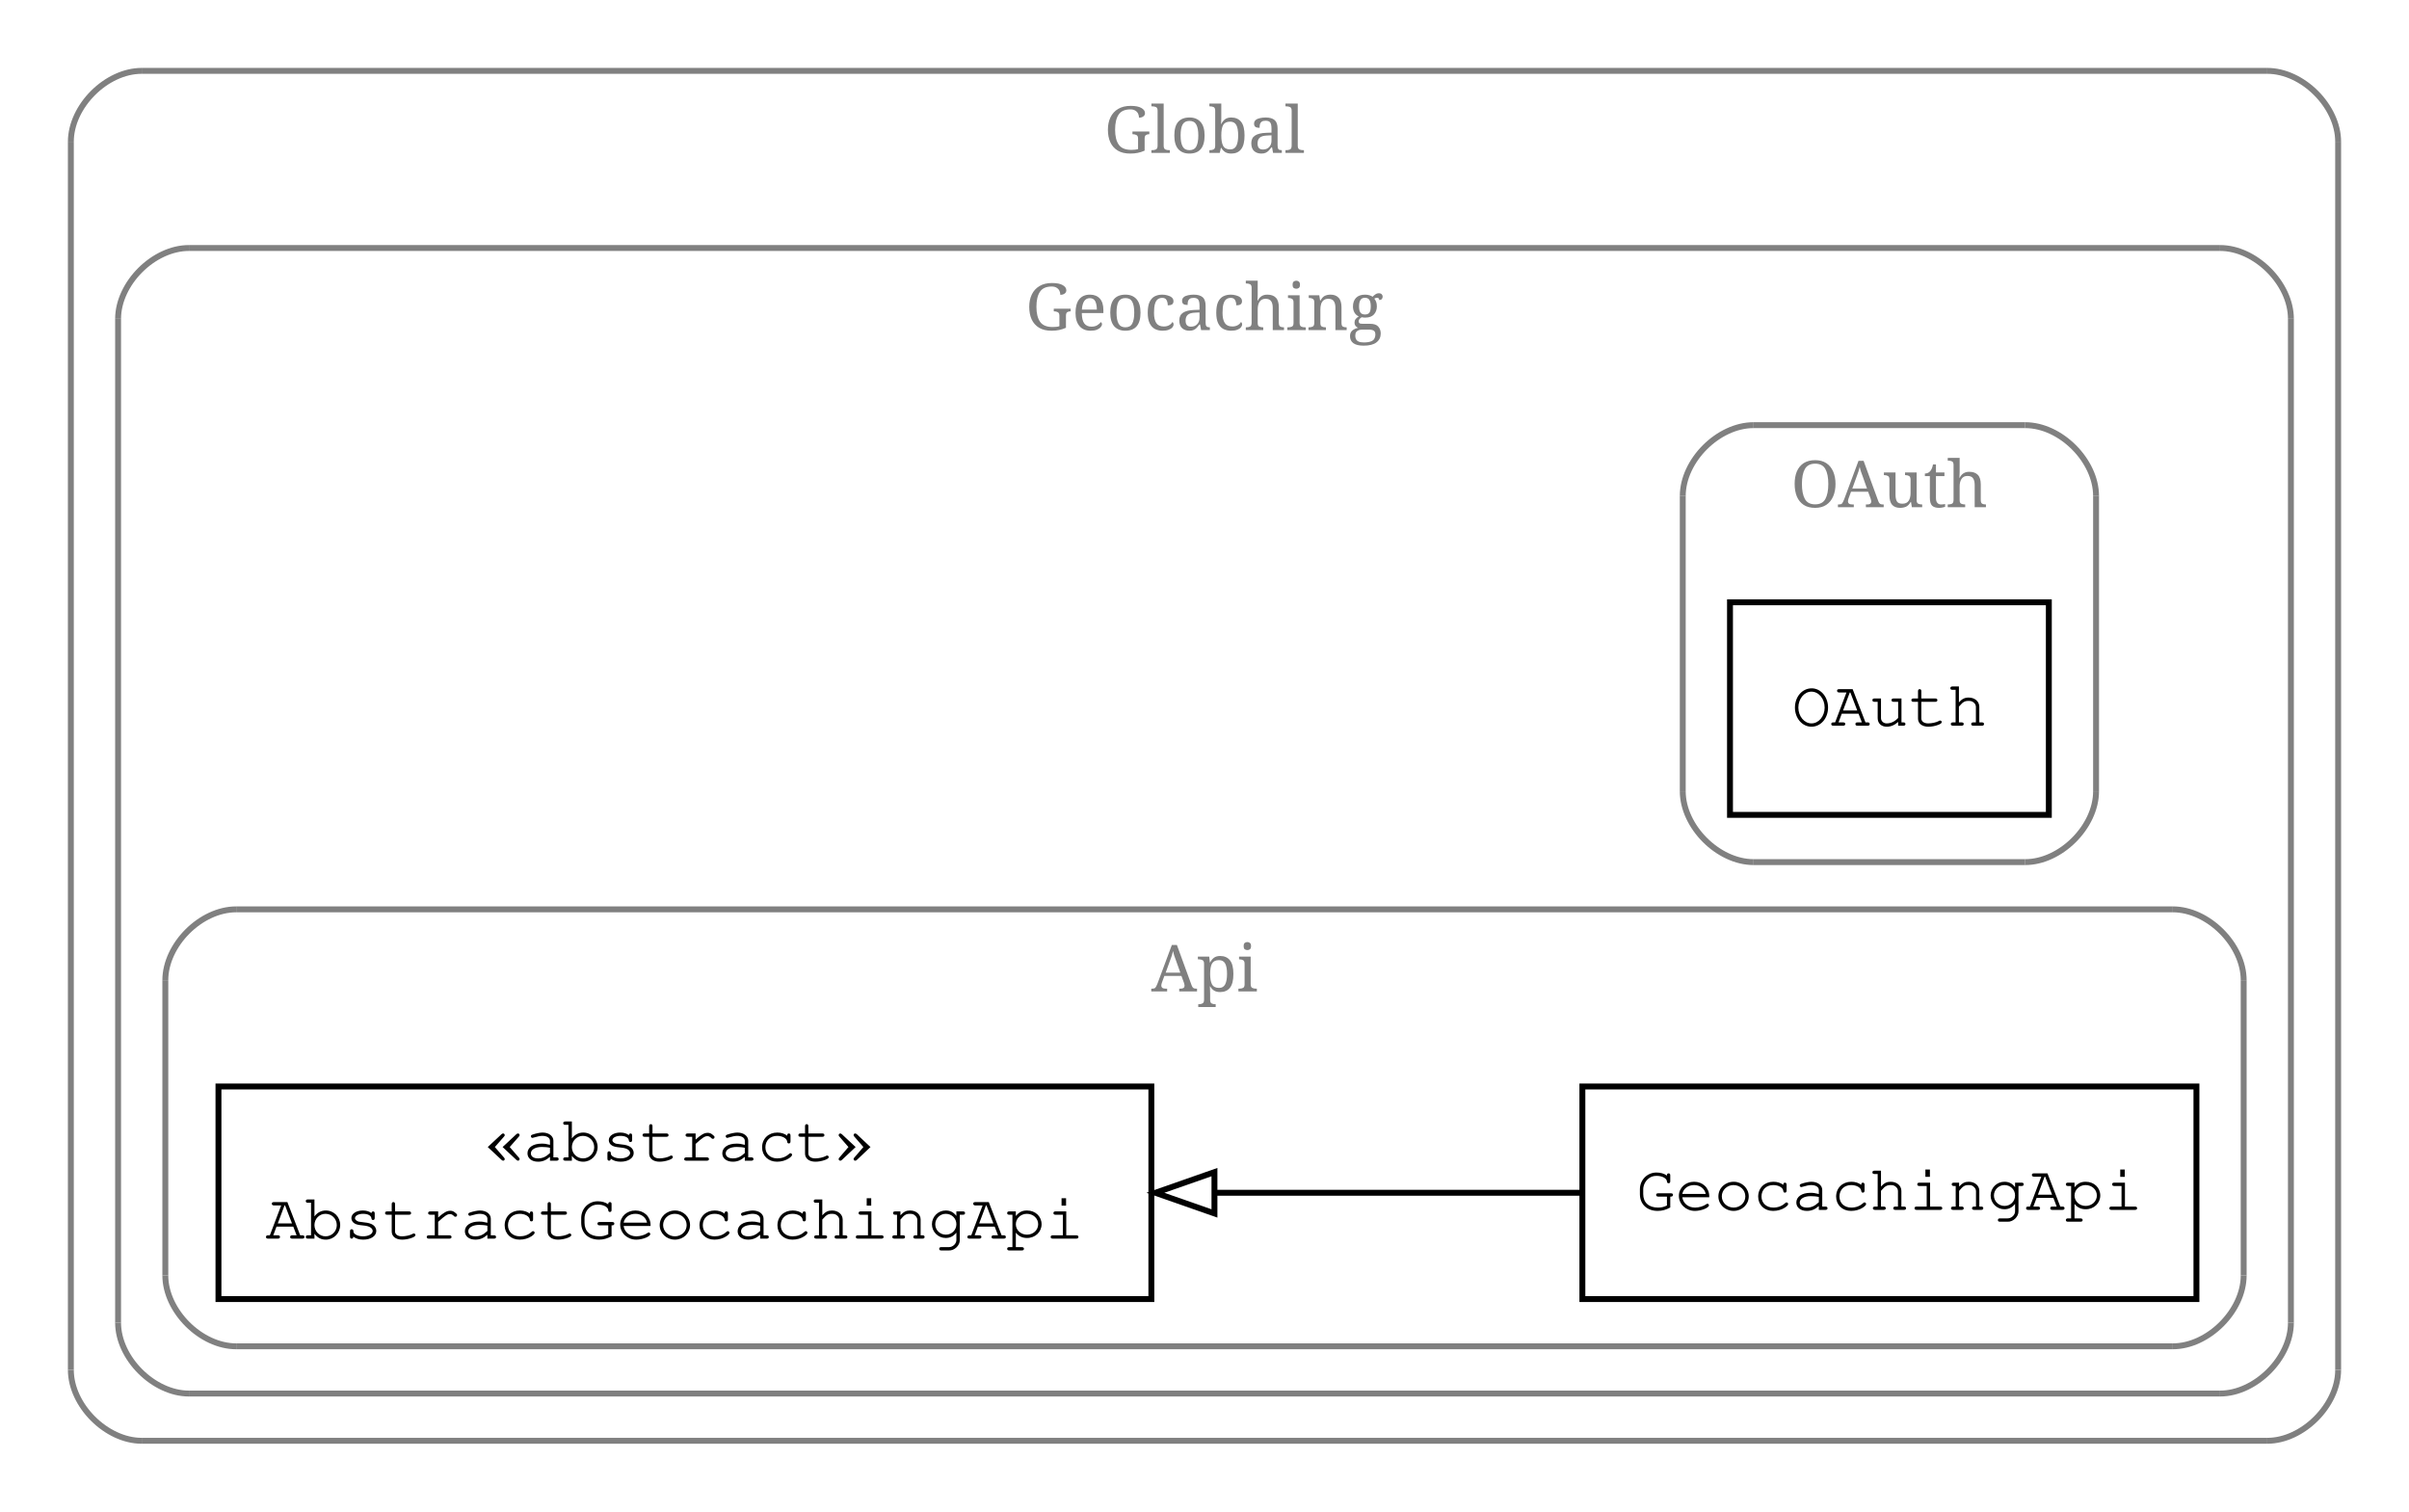
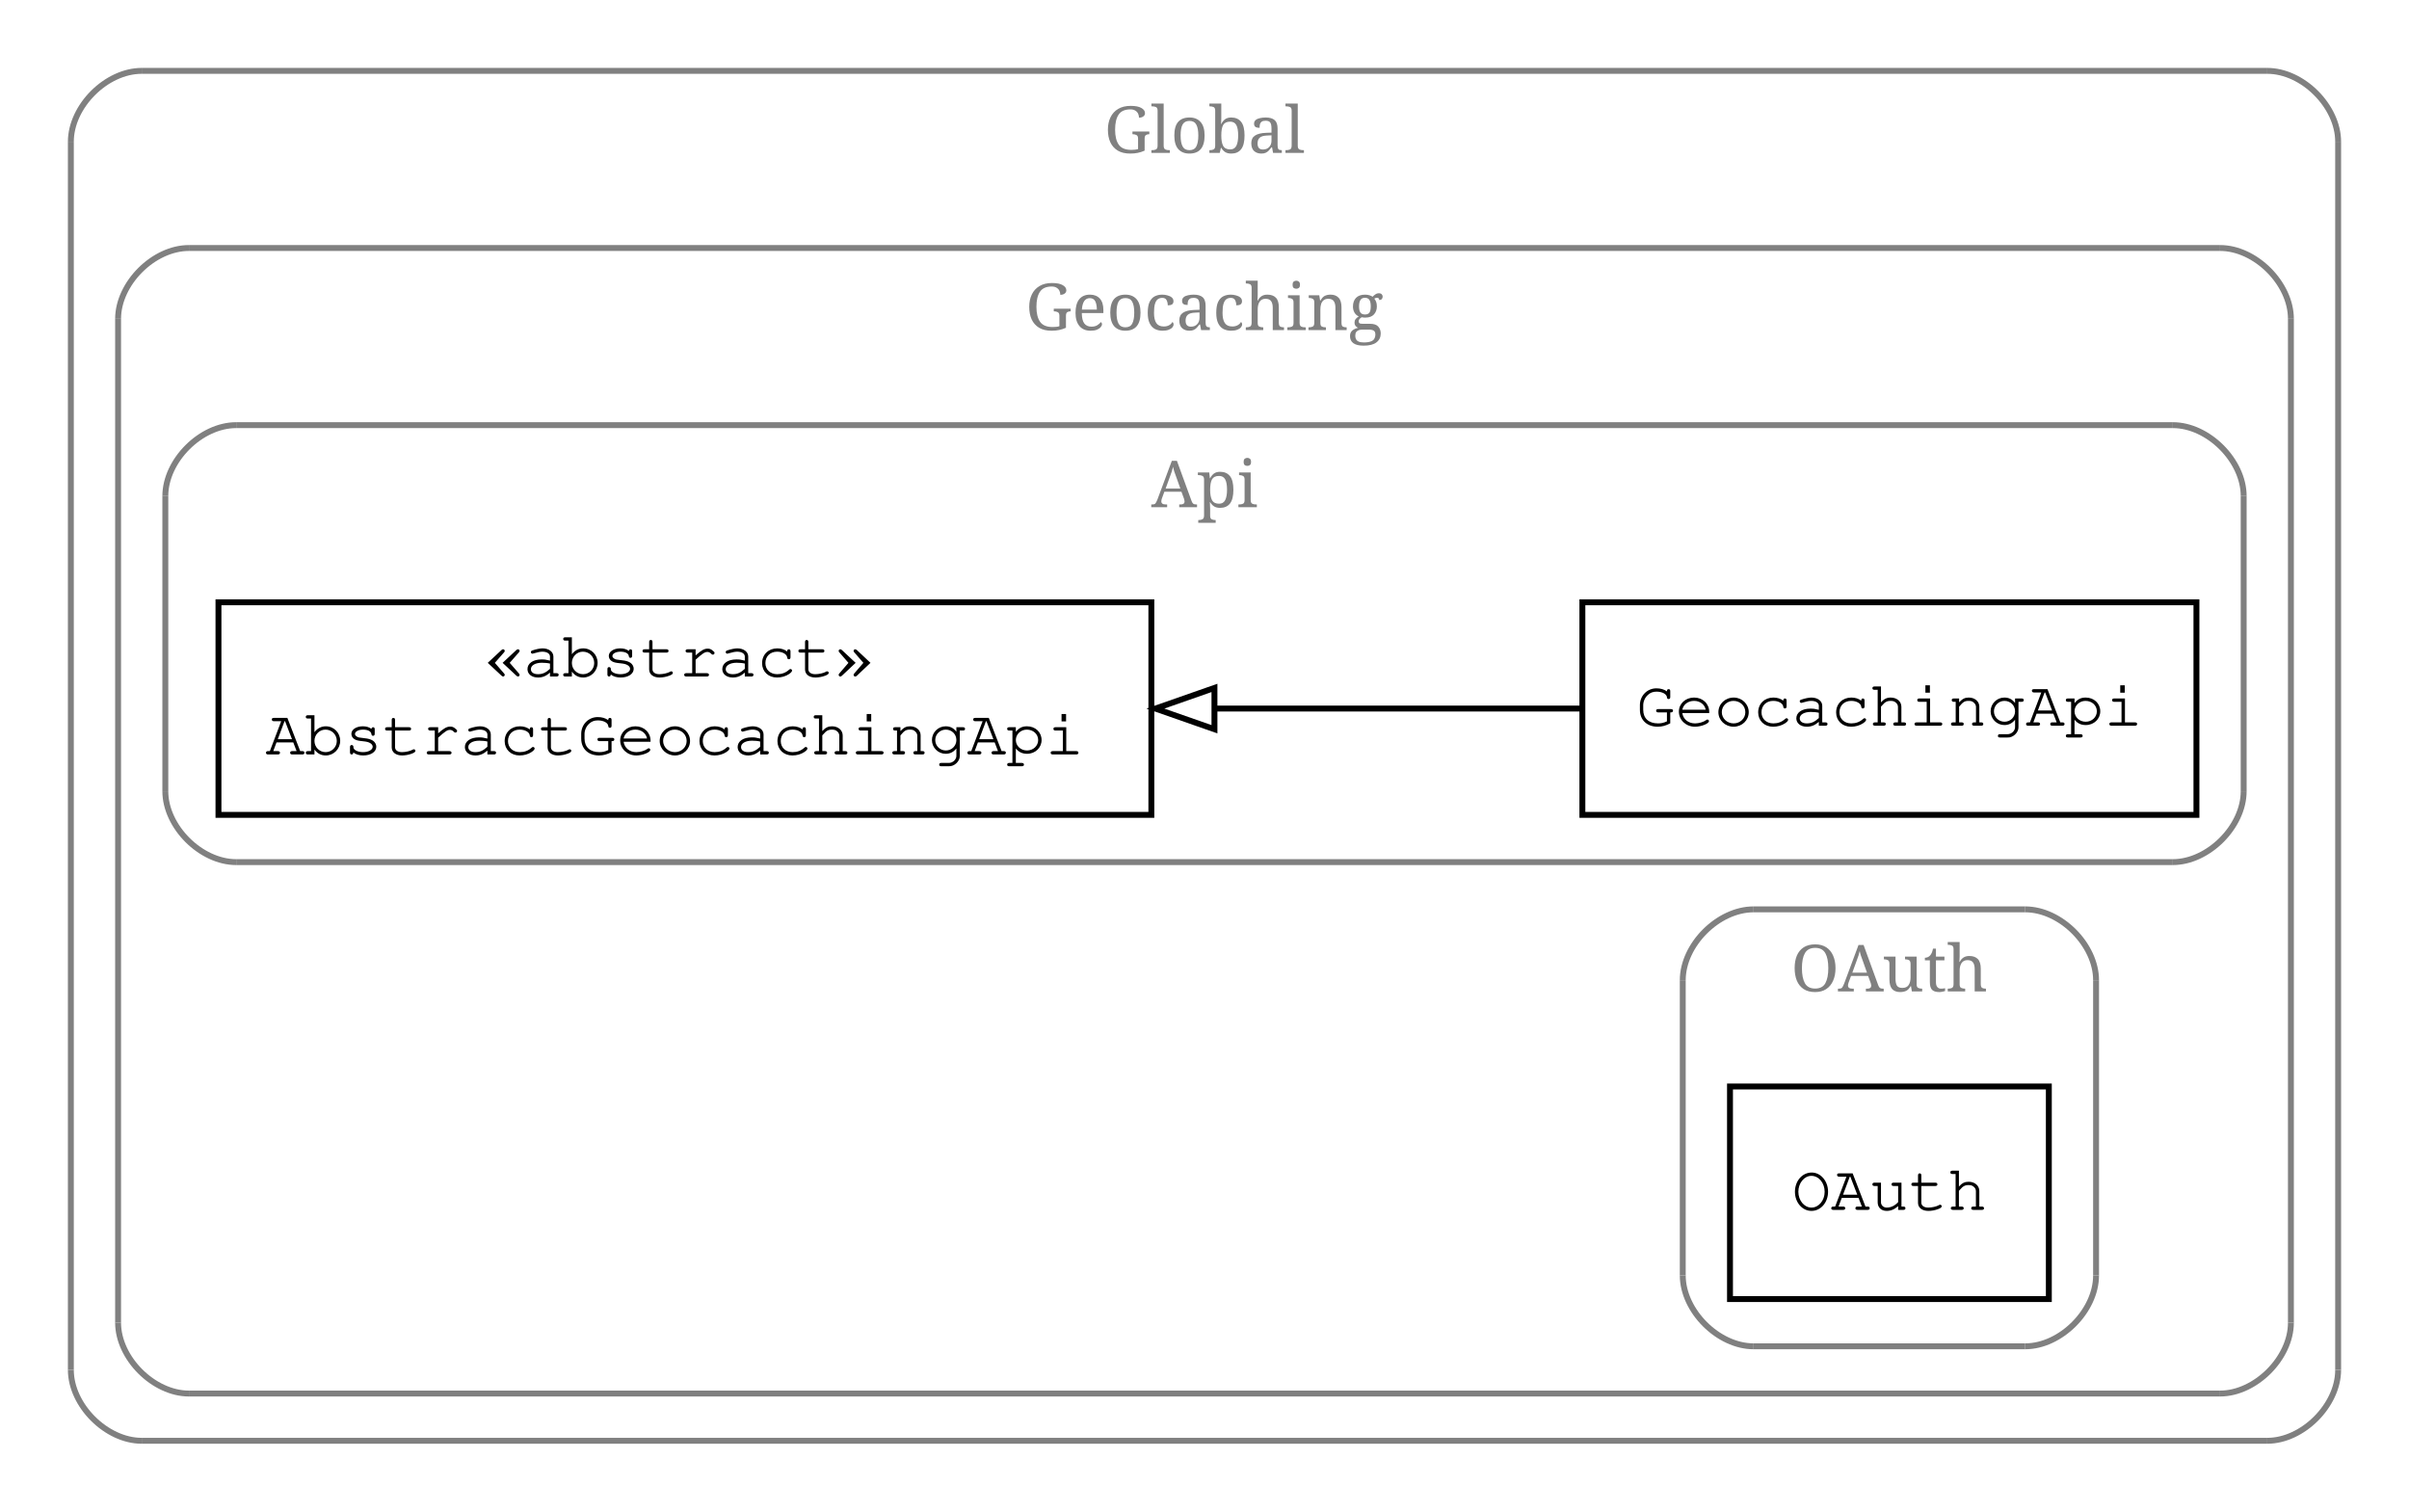
<svg xmlns="http://www.w3.org/2000/svg" width="408pt" height="256pt" viewBox="0.00 0.00 408.00 256.00">
  <g id="graph1" class="graph" transform="scale(1 1) rotate(0) translate(4 252)">
    <polygon fill="white" stroke="white" points="-4,5 -4,-252 405,-252 405,5 -4,5" />
    <g id="graph2" class="cluster">
      <polyline fill="none" stroke="gray" points="20,-8 380,-8 " />
      <path fill="none" stroke="gray" d="M380,-8C386,-8 392,-14 392,-20" />
      <polyline fill="none" stroke="gray" points="392,-20 392,-228 " />
      <path fill="none" stroke="gray" d="M392,-228C392,-234 386,-240 380,-240" />
      <polyline fill="none" stroke="gray" points="380,-240 20,-240 " />
      <path fill="none" stroke="gray" d="M20,-240C14,-240 8,-234 8,-228" />
      <polyline fill="none" stroke="gray" points="8,-228 8,-20 " />
      <path fill="none" stroke="gray" d="M8,-20C8,-14 14,-8 20,-8" />
      <text text-anchor="middle" x="200" y="-226.1" font-family="Times Roman,serif" font-size="11.00" fill="gray">Global</text>
    </g>
    <g id="graph3" class="cluster">
      <polyline fill="none" stroke="gray" points="28,-16 372,-16 " />
      <path fill="none" stroke="gray" d="M372,-16C378,-16 384,-22 384,-28" />
      <polyline fill="none" stroke="gray" points="384,-28 384,-198 " />
      <path fill="none" stroke="gray" d="M384,-198C384,-204 378,-210 372,-210" />
      <polyline fill="none" stroke="gray" points="372,-210 28,-210 " />
      <path fill="none" stroke="gray" d="M28,-210C22,-210 16,-204 16,-198" />
      <polyline fill="none" stroke="gray" points="16,-198 16,-28 " />
      <path fill="none" stroke="gray" d="M16,-28C16,-22 22,-16 28,-16" />
      <text text-anchor="middle" x="200" y="-196.1" font-family="Times Roman,serif" font-size="11.00" fill="gray">Geocaching</text>
    </g>
    <g id="graph4" class="cluster">
-       <polyline fill="none" stroke="gray" points="293,-106 339,-106 " />
-       <path fill="none" stroke="gray" d="M339,-106C345,-106 351,-112 351,-118" />
-       <polyline fill="none" stroke="gray" points="351,-118 351,-168 " />
-       <path fill="none" stroke="gray" d="M351,-168C351,-174 345,-180 339,-180" />
-       <polyline fill="none" stroke="gray" points="339,-180 293,-180 " />
-       <path fill="none" stroke="gray" d="M293,-180C287,-180 281,-174 281,-168" />
-       <polyline fill="none" stroke="gray" points="281,-168 281,-118 " />
-       <path fill="none" stroke="gray" d="M281,-118C281,-112 287,-106 293,-106" />
-       <text text-anchor="middle" x="316" y="-166.1" font-family="Times Roman,serif" font-size="11.00" fill="gray">OAuth</text>
+       <polyline fill="none" stroke="gray" points="36,-106 364,-106 " />
+       <path fill="none" stroke="gray" d="M364,-106C370,-106 376,-112 376,-118" />
+       <polyline fill="none" stroke="gray" points="376,-118 376,-168 " />
+       <path fill="none" stroke="gray" d="M376,-168C376,-174 370,-180 364,-180" />
+       <polyline fill="none" stroke="gray" points="364,-180 36,-180 " />
+       <path fill="none" stroke="gray" d="M36,-180C30,-180 24,-174 24,-168" />
+       <polyline fill="none" stroke="gray" points="24,-168 24,-118 " />
+       <path fill="none" stroke="gray" d="M24,-118C24,-112 30,-106 36,-106" />
+       <text text-anchor="middle" x="200" y="-166.1" font-family="Times Roman,serif" font-size="11.00" fill="gray">Api</text>
    </g>
    <g id="graph5" class="cluster">
-       <polyline fill="none" stroke="gray" points="36,-24 364,-24 " />
-       <path fill="none" stroke="gray" d="M364,-24C370,-24 376,-30 376,-36" />
-       <polyline fill="none" stroke="gray" points="376,-36 376,-86 " />
-       <path fill="none" stroke="gray" d="M376,-86C376,-92 370,-98 364,-98" />
-       <polyline fill="none" stroke="gray" points="364,-98 36,-98 " />
-       <path fill="none" stroke="gray" d="M36,-98C30,-98 24,-92 24,-86" />
-       <polyline fill="none" stroke="gray" points="24,-86 24,-36 " />
-       <path fill="none" stroke="gray" d="M24,-36C24,-30 30,-24 36,-24" />
-       <text text-anchor="middle" x="200" y="-84.1" font-family="Times Roman,serif" font-size="11.00" fill="gray">Api</text>
+       <polyline fill="none" stroke="gray" points="293,-24 339,-24 " />
+       <path fill="none" stroke="gray" d="M339,-24C345,-24 351,-30 351,-36" />
+       <polyline fill="none" stroke="gray" points="351,-36 351,-86 " />
+       <path fill="none" stroke="gray" d="M351,-86C351,-92 345,-98 339,-98" />
+       <polyline fill="none" stroke="gray" points="339,-98 293,-98 " />
+       <path fill="none" stroke="gray" d="M293,-98C287,-98 281,-92 281,-86" />
+       <polyline fill="none" stroke="gray" points="281,-86 281,-36 " />
+       <path fill="none" stroke="gray" d="M281,-36C281,-30 287,-24 293,-24" />
+       <text text-anchor="middle" x="316" y="-84.1" font-family="Times Roman,serif" font-size="11.00" fill="gray">OAuth</text>
    </g>
    <g id="node4" class="node">
-       <polygon fill="none" stroke="black" points="343,-150 289,-150 289,-114 343,-114 343,-150" />
-       <text text-anchor="middle" x="316" y="-129.1" font-family="Courier,monospace" font-size="11.00">OAuth</text>
+       <polygon fill="none" stroke="black" points="368,-150 264,-150 264,-114 368,-114 368,-150" />
+       <text text-anchor="middle" x="316" y="-129.1" font-family="Courier,monospace" font-size="11.00">GeocachingApi</text>
    </g>
-     <g id="node6" class="node">
-       <polygon fill="none" stroke="black" points="191,-68 33,-68 33,-32 191,-32 191,-68" />
-       <text text-anchor="start" x="78" y="-55.433" font-family="Courier,monospace" font-size="11.00">«abstract»</text>
-       <text text-anchor="start" x="41" y="-42.233" font-family="Courier,monospace" font-size="11.00">AbstractGeocachingApi</text>
+     <g id="node5" class="node">
+       <polygon fill="none" stroke="black" points="191,-150 33,-150 33,-114 191,-114 191,-150" />
+       <text text-anchor="start" x="78" y="-137.433" font-family="Courier,monospace" font-size="11.00">«abstract»</text>
+       <text text-anchor="start" x="41" y="-124.233" font-family="Courier,monospace" font-size="11.00">AbstractGeocachingApi</text>
+     </g>
+     <g id="edge6" class="edge">
+       <path fill="none" stroke="black" d="M263.994,-132C245.039,-132 223.024,-132 201.733,-132" />
+       <polygon fill="none" stroke="black" points="201.687,-128.5 191.687,-132 201.686,-135.5 201.687,-128.5" />
    </g>
    <g id="node7" class="node">
-       <polygon fill="none" stroke="black" points="368,-68 264,-68 264,-32 368,-32 368,-68" />
-       <text text-anchor="middle" x="316" y="-47.1" font-family="Courier,monospace" font-size="11.00">GeocachingApi</text>
-     </g>
-     <g id="edge6" class="edge">
-       <path fill="none" stroke="black" d="M263.994,-50C245.039,-50 223.024,-50 201.733,-50" />
-       <polygon fill="none" stroke="black" points="201.687,-46.5 191.687,-50 201.686,-53.5 201.687,-46.5" />
+       <polygon fill="none" stroke="black" points="343,-68 289,-68 289,-32 343,-32 343,-68" />
+       <text text-anchor="middle" x="316" y="-47.1" font-family="Courier,monospace" font-size="11.00">OAuth</text>
    </g>
  </g>
</svg>
